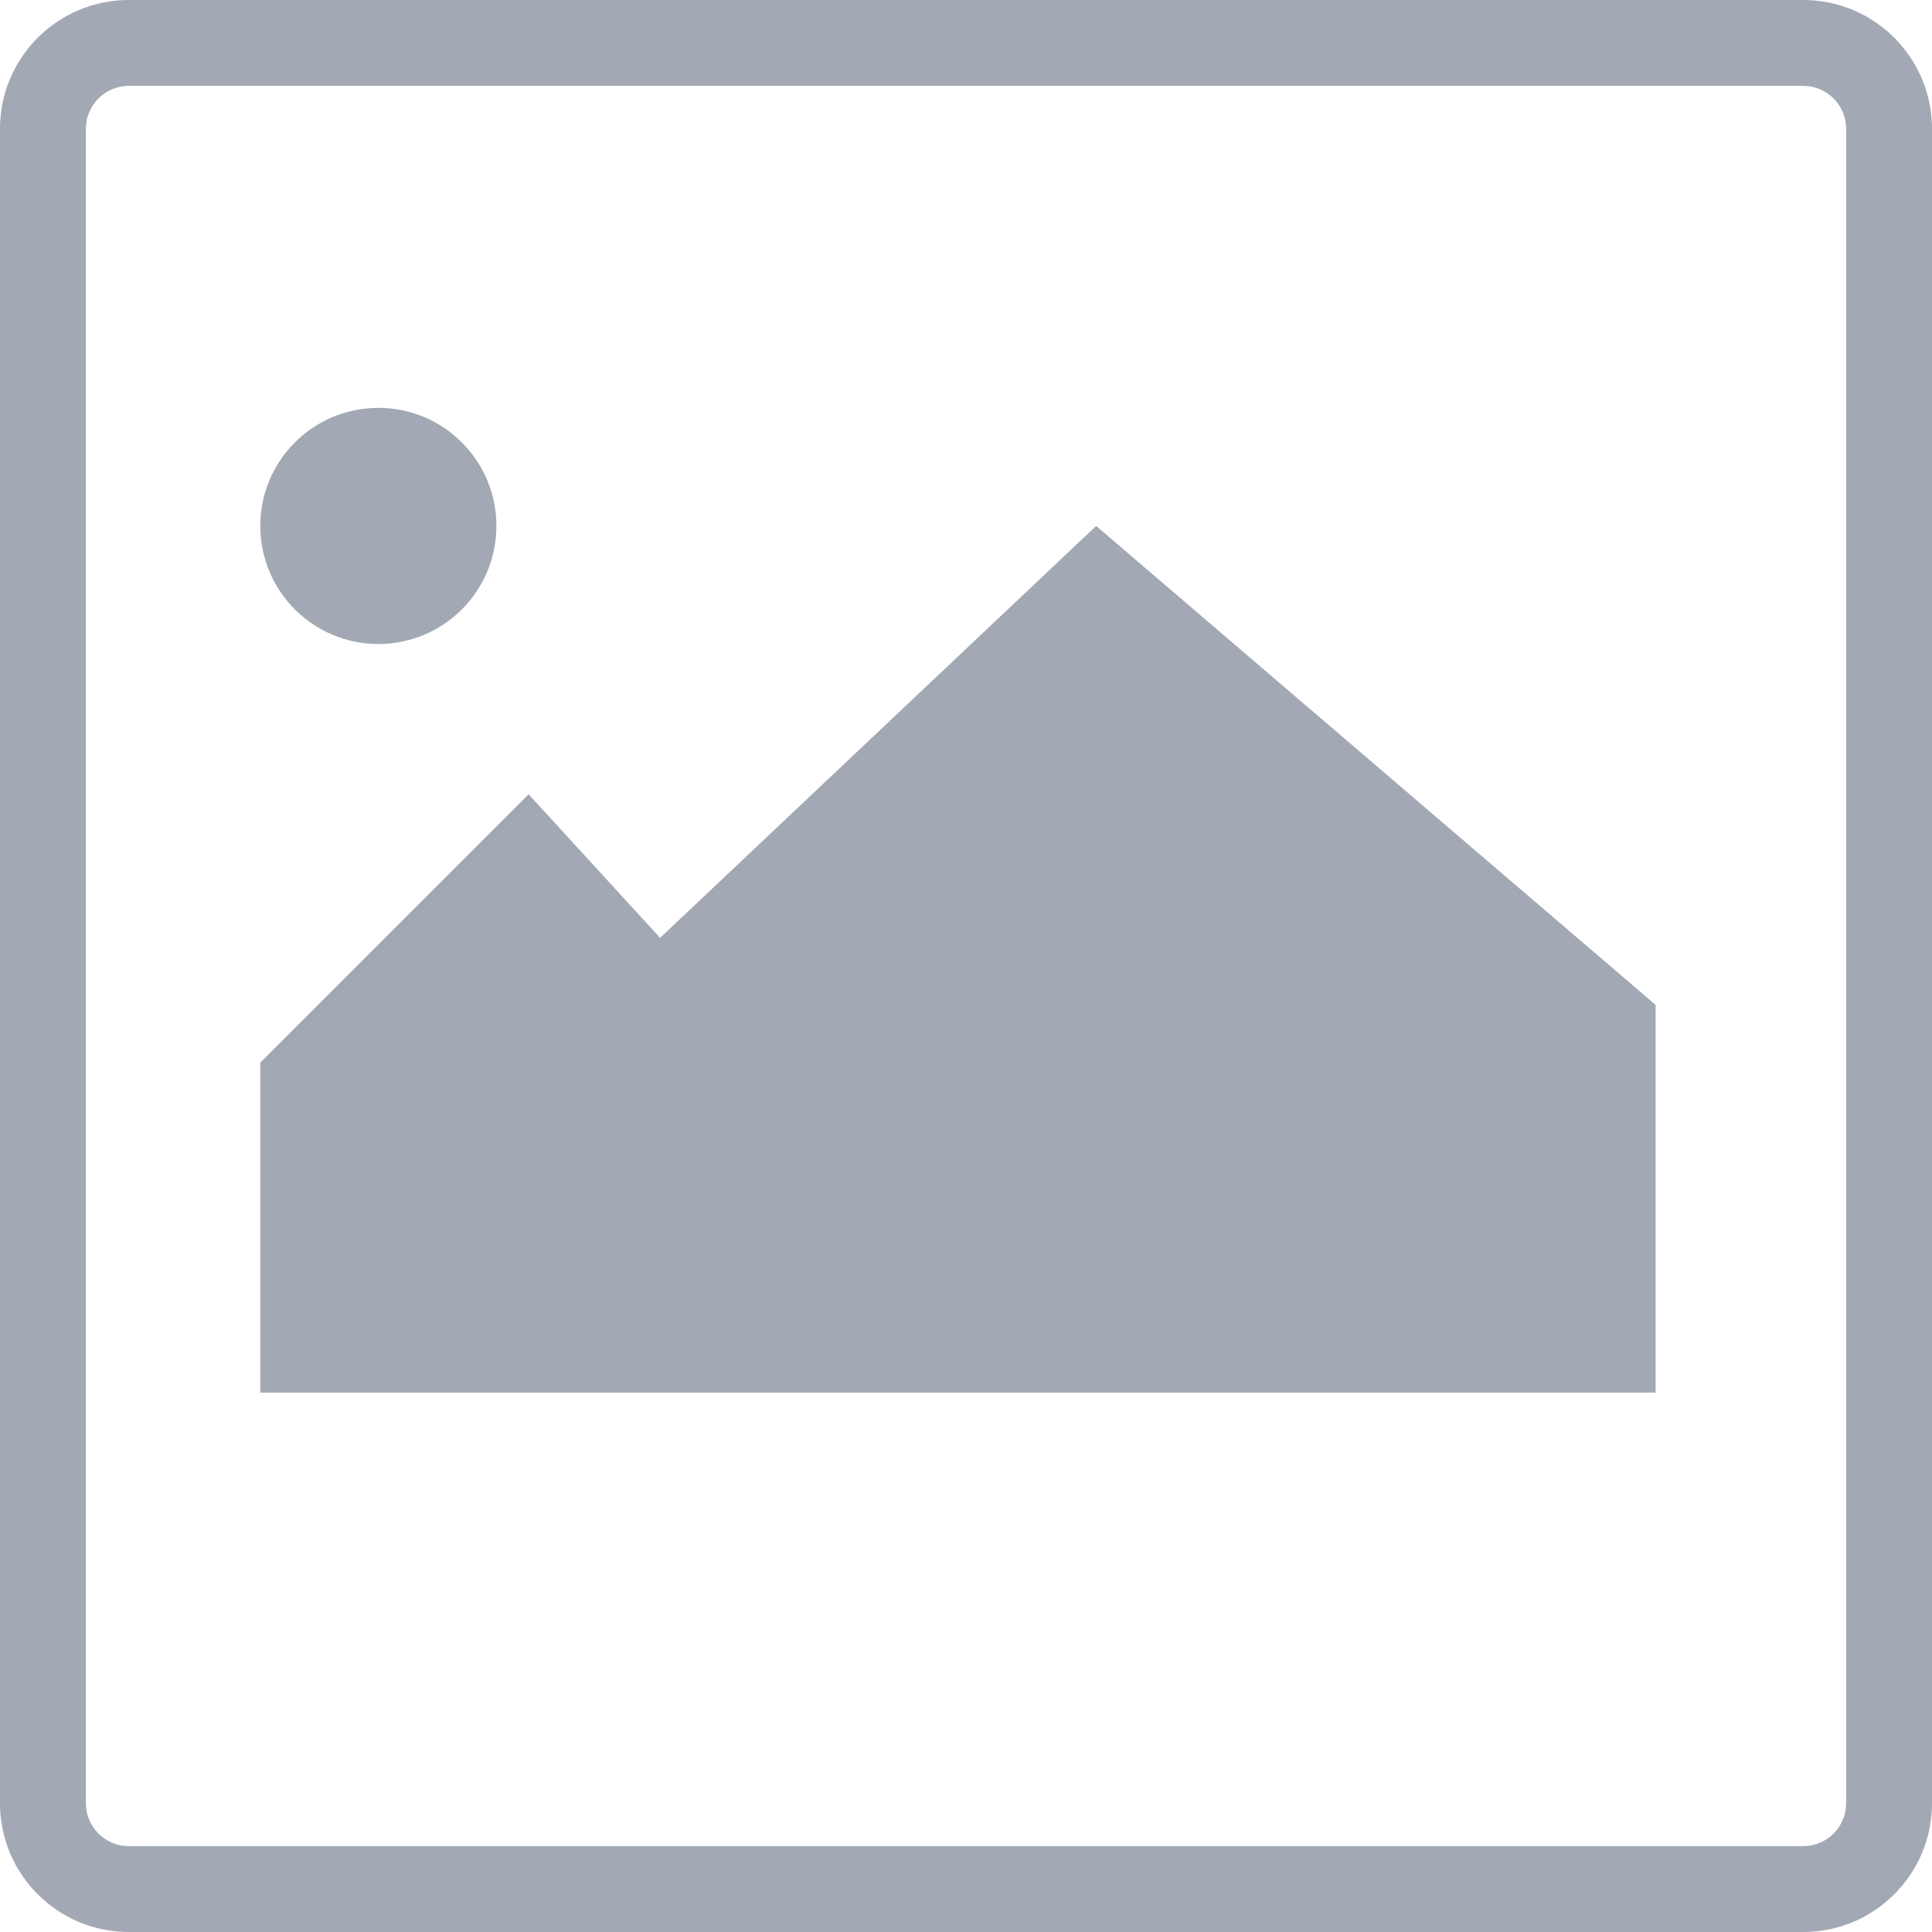
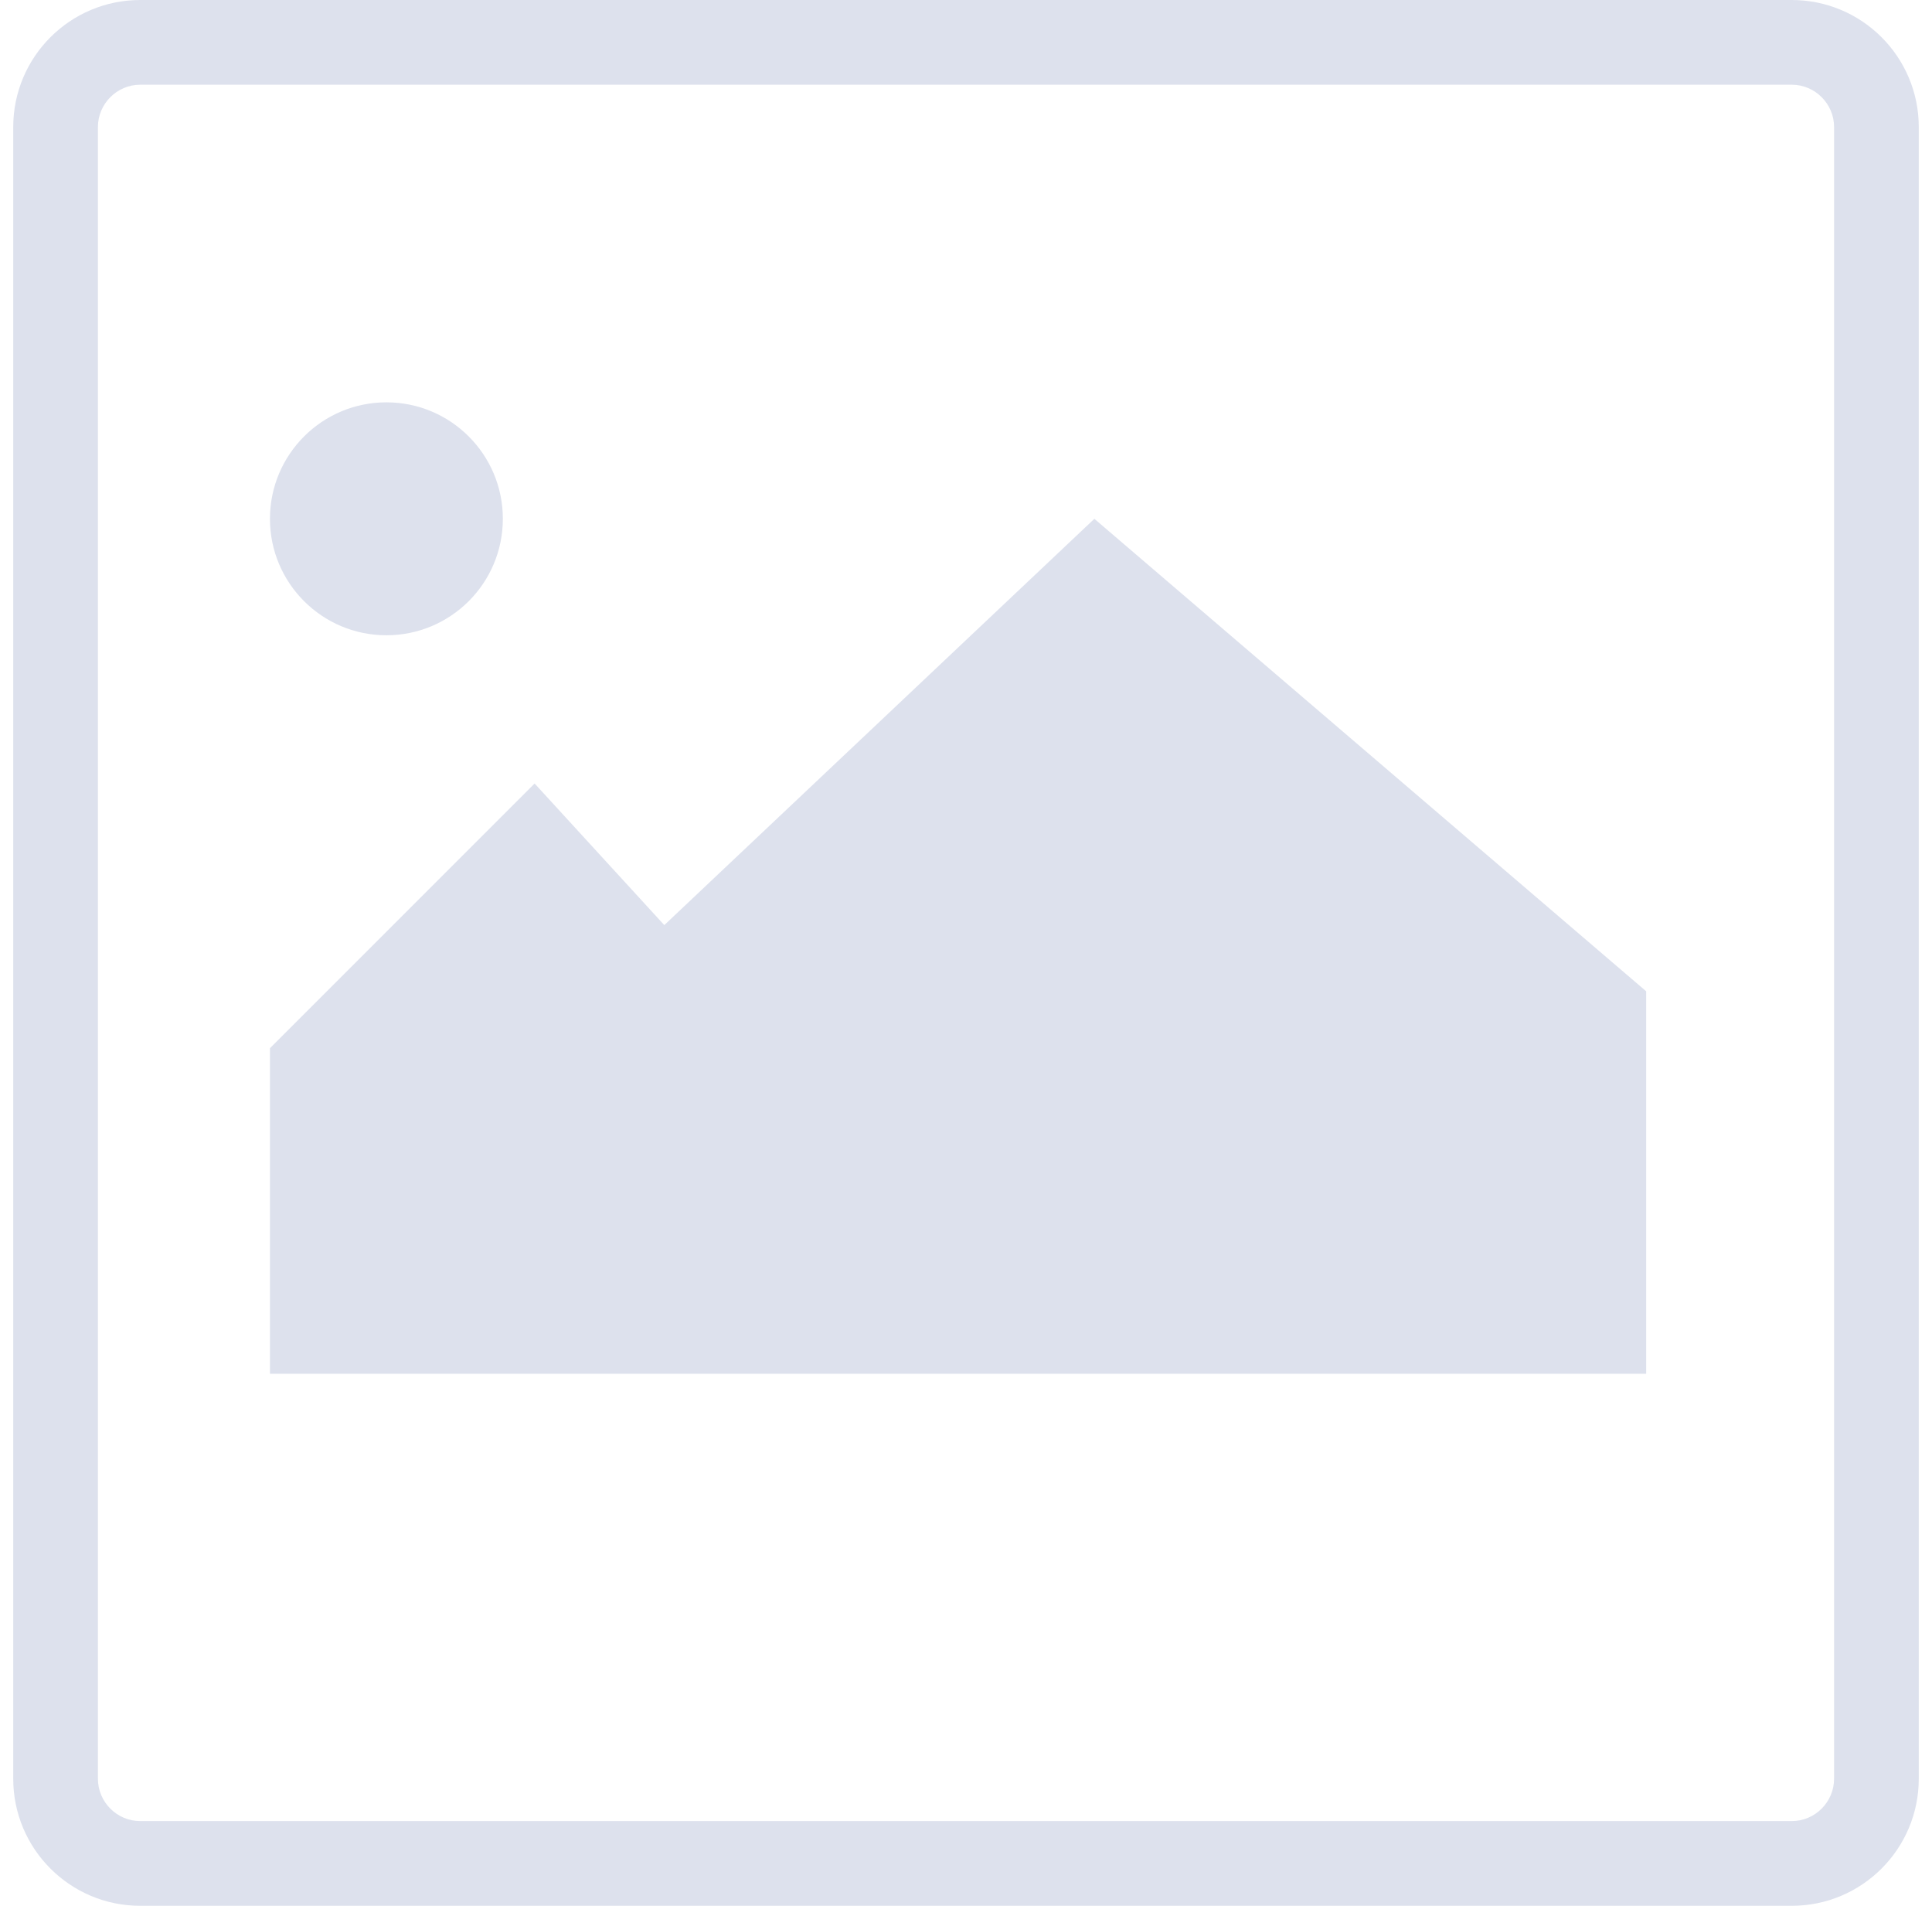
- <svg xmlns="http://www.w3.org/2000/svg" width="592" height="592" fill="none">
-   <path fill-rule="evenodd" clip-rule="evenodd" d="M0 39.467C0 17.67 17.67 0 39.467 0h513.066C574.33 0 592 17.67 592 39.467v513.066C592 574.33 574.33 592 552.533 592H39.467C17.67 592 0 574.33 0 552.533V39.467zm39.467-13.156c-7.266 0-13.156 5.89-13.156 13.156v513.066c0 7.266 5.89 13.156 13.156 13.156h513.066c7.266 0 13.156-5.89 13.156-13.156V39.467c0-7.266-5.89-13.156-13.156-13.156H39.467z" fill="#A2A9B4" />
-   <path d="M79.756 426.733h427.555V307.922L335.878 161.156 202.267 287.367l-40.289-43.989L79.756 325.6v101.133zM152.111 161.156c0 19.98-16.197 36.177-36.178 36.177-19.98 0-36.177-16.197-36.177-36.177 0-19.981 16.197-36.178 36.177-36.178 19.981 0 36.178 16.197 36.178 36.178z" fill="#A2A9B4" />
+ <svg xmlns="http://www.w3.org/2000/svg" width="73" height="72" fill="none">
+   <path fill-rule="evenodd" clip-rule="evenodd" d="M.5 4.8A4.8 4.8 0 0 1 5.3 0h62.4a4.8 4.8 0 0 1 4.8 4.8v62.4a4.8 4.8 0 0 1-4.8 4.8H5.3a4.8 4.8 0 0 1-4.8-4.8V4.8Zm4.8-1.6c-.88 0-1.6.72-1.6 1.6v62.4c0 .88.72 1.6 1.6 1.6h62.4c.88 0 1.6-.72 1.6-1.6V4.8c0-.88-.72-1.6-1.6-1.6H5.3Z" fill="#DDE1ED" />
+   <path d="M10.2 51.9h52V37.45L41.35 19.6 25.1 34.95l-4.9-5.35-10 10v12.3ZM19 19.6a4.4 4.4 0 1 1-8.8 0 4.4 4.4 0 0 1 8.8 0Z" fill="#DDE1ED" />
</svg>
